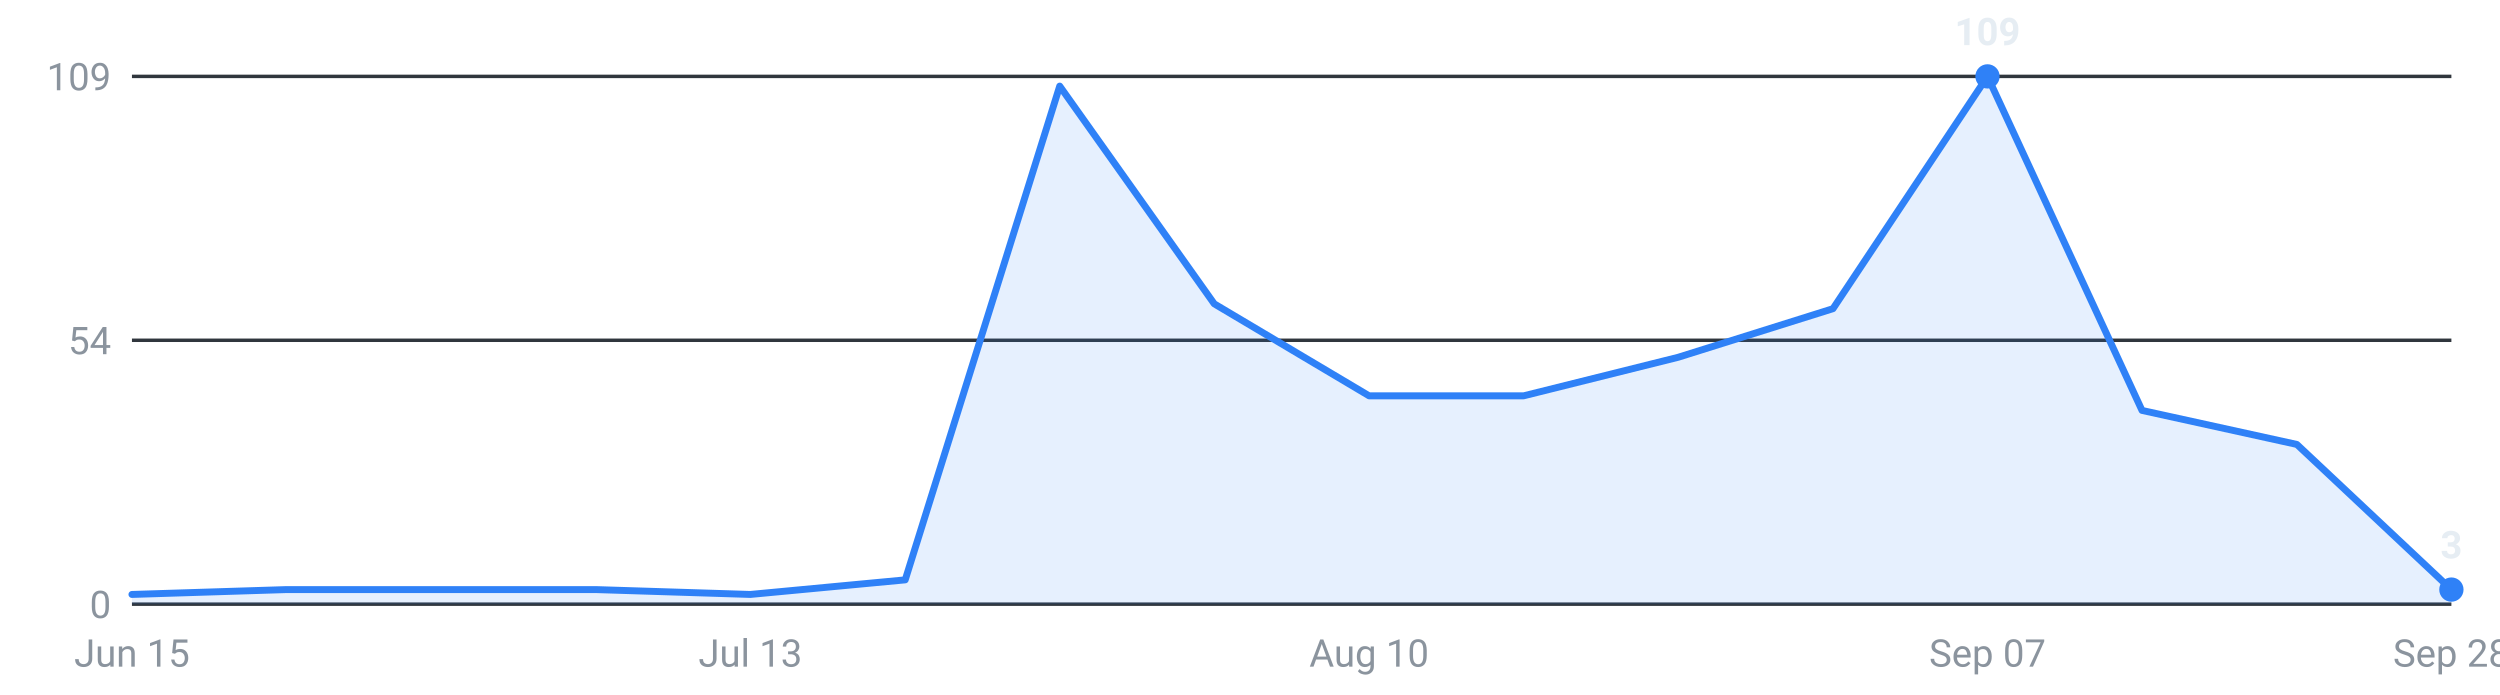
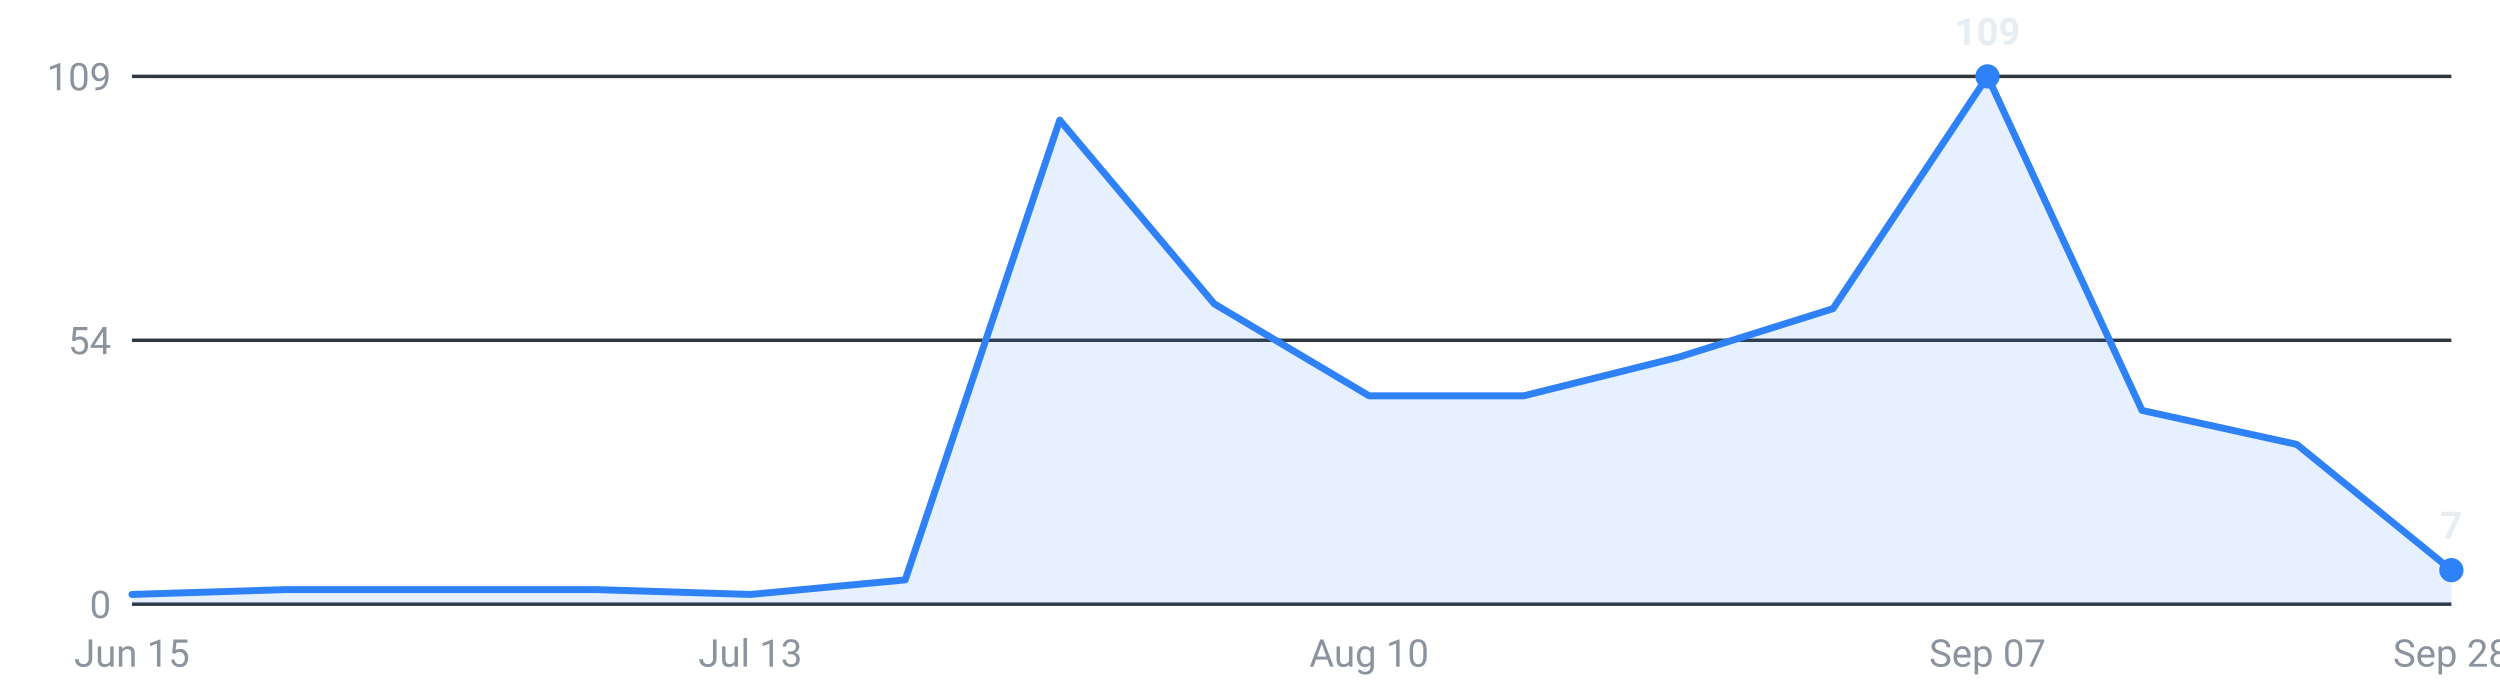
<svg xmlns="http://www.w3.org/2000/svg" viewBox="0 0 720 200" width="720" height="200" role="img" aria-label="Internships posted per week, last 16 weeks">
  <g font-family="-apple-system,Segoe UI,Roboto,sans-serif" font-size="11">
    <line x1="38" y1="174.0" x2="706" y2="174.0" stroke="#30363d" stroke-width="1" />
    <text x="32" y="178.0" text-anchor="end" fill="#8b949e">0</text>
    <line x1="38" y1="98.0" x2="706" y2="98.0" stroke="#30363d" stroke-width="1" />
    <text x="32" y="102.0" text-anchor="end" fill="#8b949e">54</text>
    <line x1="38" y1="22.0" x2="706" y2="22.0" stroke="#30363d" stroke-width="1" />
    <text x="32" y="26.0" text-anchor="end" fill="#8b949e">109</text>
-     <path d="M38.0,174 L38.0,171.2 L82.5,169.8 L127.1,169.8 L171.6,169.8 L216.1,171.2 L260.7,167.0 L305.2,24.8 L349.7,87.5 L394.3,114.0 L438.8,114.0 L483.3,102.9 L527.9,88.9 L572.4,22.0 L616.9,118.2 L661.5,128.0 L706.0,169.8 L706.0,174 Z" fill="#2f81f7" fill-opacity="0.12" />
-     <polyline points="38.0,171.2 82.5,169.8 127.1,169.8 171.6,169.8 216.1,171.2 260.7,167.0 305.2,24.8 349.7,87.5 394.3,114.0 438.8,114.0 483.3,102.9 527.9,88.9 572.4,22.0 616.9,118.2 661.5,128.0 706.0,169.8" fill="none" stroke="#2f81f7" stroke-width="2" stroke-linejoin="round" stroke-linecap="round" />
+     <path d="M38.0,174 L38.0,171.2 L82.5,169.8 L127.1,169.8 L171.6,169.8 L216.1,171.2 L260.7,167.0 L305.2,34.6 L349.7,87.5 L394.3,114.0 L438.8,114.0 L483.3,102.9 L527.9,88.9 L572.4,22.0 L616.9,118.2 L661.5,128.0 L706.0,164.2 L706.0,174 Z" fill="#2f81f7" fill-opacity="0.12" />
+     <polyline points="38.0,171.2 82.5,169.8 127.1,169.8 171.6,169.8 216.1,171.2 260.7,167.0 305.2,34.6 349.7,87.5 394.3,114.0 438.8,114.0 483.3,102.9 527.9,88.9 572.4,22.0 616.9,118.2 661.5,128.0 706.0,164.2" fill="none" stroke="#2f81f7" stroke-width="2" stroke-linejoin="round" stroke-linecap="round" />
    <circle cx="572.4" cy="22.0" r="3.5" fill="#2f81f7" />
    <text x="572.4" y="13.0" text-anchor="middle" fill="#e6edf3" font-weight="600">109</text>
-     <circle cx="706.0" cy="169.8" r="3.5" fill="#2f81f7" />
-     <text x="706.0" y="160.8" text-anchor="middle" fill="#e6edf3" font-weight="600">3</text>
+     <circle cx="706.0" cy="164.2" r="3.5" fill="#2f81f7" />
+     <text x="706.0" y="155.2" text-anchor="middle" fill="#e6edf3" font-weight="600">7</text>
    <text x="38.0" y="192" text-anchor="middle" fill="#8b949e">Jun 15</text>
    <text x="216.1" y="192" text-anchor="middle" fill="#8b949e">Jul 13</text>
    <text x="394.3" y="192" text-anchor="middle" fill="#8b949e">Aug 10</text>
    <text x="572.4" y="192" text-anchor="middle" fill="#8b949e">Sep 07</text>
    <text x="706.0" y="192" text-anchor="middle" fill="#8b949e">Sep 28</text>
  </g>
</svg>
